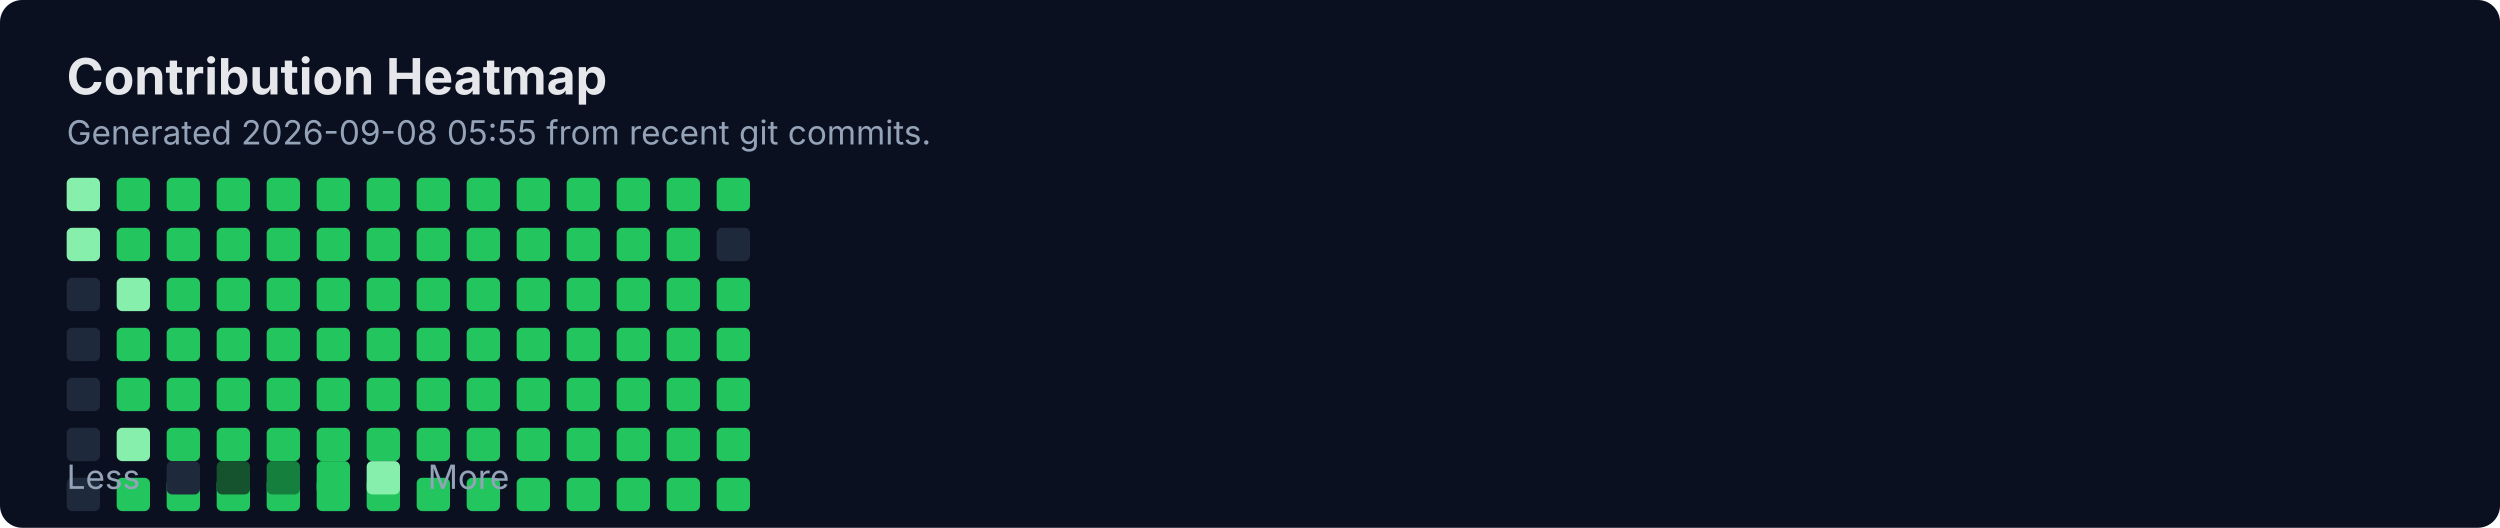
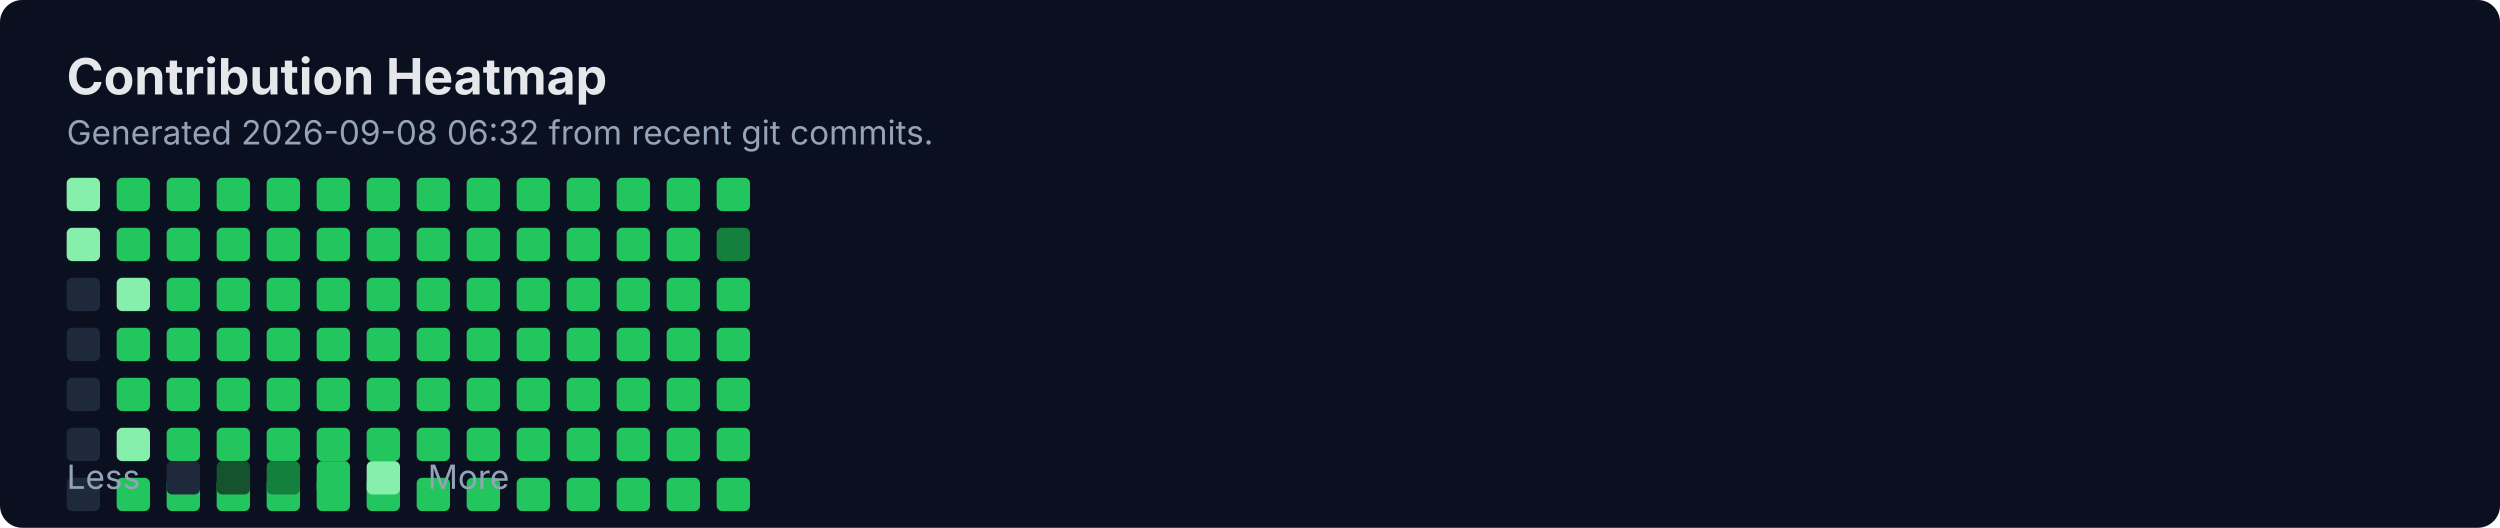
<svg xmlns="http://www.w3.org/2000/svg" width="900" height="190" viewBox="0 0 900 190" fill="none" role="img" aria-labelledby="title">
  <rect width="900" height="190" rx="8" fill="#0B1020" />
  <text x="24" y="34" fill="#E5E7EB" font-family="Inter, Segoe UI, Arial" font-size="18" font-weight="700">Contribution Heatmap</text>
-   <text x="24" y="52" fill="#94A3B8" font-family="Inter, Segoe UI, Arial" font-size="12">Generated 2026-09-08 05:55 from recent git commits.</text>
+   <text x="24" y="52" fill="#94A3B8" font-family="Inter, Segoe UI, Arial" font-size="12">Generated 2026-09-08 06:32 from recent git commits.</text>
  <rect x="24" y="100" width="12" height="12" rx="2" fill="#1E293B" />
  <rect x="24" y="118" width="12" height="12" rx="2" fill="#1E293B" />
  <rect x="24" y="136" width="12" height="12" rx="2" fill="#1E293B" />
  <rect x="24" y="154" width="12" height="12" rx="2" fill="#1E293B" />
  <rect x="24" y="172" width="12" height="12" rx="2" fill="#1E293B" />
  <rect x="24" y="64" width="12" height="12" rx="2" fill="#86EFAC" />
  <rect x="24" y="82" width="12" height="12" rx="2" fill="#86EFAC" />
  <rect x="42" y="100" width="12" height="12" rx="2" fill="#86EFAC" />
  <rect x="42" y="118" width="12" height="12" rx="2" fill="#22C55E" />
  <rect x="42" y="136" width="12" height="12" rx="2" fill="#22C55E" />
  <rect x="42" y="154" width="12" height="12" rx="2" fill="#86EFAC" />
  <rect x="42" y="172" width="12" height="12" rx="2" fill="#22C55E" />
  <rect x="42" y="64" width="12" height="12" rx="2" fill="#22C55E" />
  <rect x="42" y="82" width="12" height="12" rx="2" fill="#22C55E" />
  <rect x="60" y="100" width="12" height="12" rx="2" fill="#22C55E" />
  <rect x="60" y="118" width="12" height="12" rx="2" fill="#22C55E" />
  <rect x="60" y="136" width="12" height="12" rx="2" fill="#22C55E" />
  <rect x="60" y="154" width="12" height="12" rx="2" fill="#22C55E" />
  <rect x="60" y="172" width="12" height="12" rx="2" fill="#22C55E" />
  <rect x="60" y="64" width="12" height="12" rx="2" fill="#22C55E" />
  <rect x="60" y="82" width="12" height="12" rx="2" fill="#22C55E" />
  <rect x="78" y="100" width="12" height="12" rx="2" fill="#22C55E" />
  <rect x="78" y="118" width="12" height="12" rx="2" fill="#22C55E" />
  <rect x="78" y="136" width="12" height="12" rx="2" fill="#22C55E" />
  <rect x="78" y="154" width="12" height="12" rx="2" fill="#22C55E" />
  <rect x="78" y="172" width="12" height="12" rx="2" fill="#22C55E" />
  <rect x="78" y="64" width="12" height="12" rx="2" fill="#22C55E" />
  <rect x="78" y="82" width="12" height="12" rx="2" fill="#22C55E" />
  <rect x="96" y="100" width="12" height="12" rx="2" fill="#22C55E" />
  <rect x="96" y="118" width="12" height="12" rx="2" fill="#22C55E" />
  <rect x="96" y="136" width="12" height="12" rx="2" fill="#22C55E" />
  <rect x="96" y="154" width="12" height="12" rx="2" fill="#22C55E" />
  <rect x="96" y="172" width="12" height="12" rx="2" fill="#22C55E" />
  <rect x="96" y="64" width="12" height="12" rx="2" fill="#22C55E" />
  <rect x="96" y="82" width="12" height="12" rx="2" fill="#22C55E" />
  <rect x="114" y="100" width="12" height="12" rx="2" fill="#22C55E" />
  <rect x="114" y="118" width="12" height="12" rx="2" fill="#22C55E" />
  <rect x="114" y="136" width="12" height="12" rx="2" fill="#22C55E" />
  <rect x="114" y="154" width="12" height="12" rx="2" fill="#22C55E" />
  <rect x="114" y="172" width="12" height="12" rx="2" fill="#22C55E" />
  <rect x="114" y="64" width="12" height="12" rx="2" fill="#22C55E" />
  <rect x="114" y="82" width="12" height="12" rx="2" fill="#22C55E" />
  <rect x="132" y="100" width="12" height="12" rx="2" fill="#22C55E" />
  <rect x="132" y="118" width="12" height="12" rx="2" fill="#22C55E" />
  <rect x="132" y="136" width="12" height="12" rx="2" fill="#22C55E" />
  <rect x="132" y="154" width="12" height="12" rx="2" fill="#22C55E" />
  <rect x="132" y="172" width="12" height="12" rx="2" fill="#22C55E" />
  <rect x="132" y="64" width="12" height="12" rx="2" fill="#22C55E" />
  <rect x="132" y="82" width="12" height="12" rx="2" fill="#22C55E" />
  <rect x="150" y="100" width="12" height="12" rx="2" fill="#22C55E" />
  <rect x="150" y="118" width="12" height="12" rx="2" fill="#22C55E" />
  <rect x="150" y="136" width="12" height="12" rx="2" fill="#22C55E" />
  <rect x="150" y="154" width="12" height="12" rx="2" fill="#22C55E" />
  <rect x="150" y="172" width="12" height="12" rx="2" fill="#22C55E" />
  <rect x="150" y="64" width="12" height="12" rx="2" fill="#22C55E" />
  <rect x="150" y="82" width="12" height="12" rx="2" fill="#22C55E" />
  <rect x="168" y="100" width="12" height="12" rx="2" fill="#22C55E" />
  <rect x="168" y="118" width="12" height="12" rx="2" fill="#22C55E" />
  <rect x="168" y="136" width="12" height="12" rx="2" fill="#22C55E" />
  <rect x="168" y="154" width="12" height="12" rx="2" fill="#22C55E" />
  <rect x="168" y="172" width="12" height="12" rx="2" fill="#22C55E" />
  <rect x="168" y="64" width="12" height="12" rx="2" fill="#22C55E" />
  <rect x="168" y="82" width="12" height="12" rx="2" fill="#22C55E" />
  <rect x="186" y="100" width="12" height="12" rx="2" fill="#22C55E" />
  <rect x="186" y="118" width="12" height="12" rx="2" fill="#22C55E" />
  <rect x="186" y="136" width="12" height="12" rx="2" fill="#22C55E" />
  <rect x="186" y="154" width="12" height="12" rx="2" fill="#22C55E" />
  <rect x="186" y="172" width="12" height="12" rx="2" fill="#22C55E" />
  <rect x="186" y="64" width="12" height="12" rx="2" fill="#22C55E" />
  <rect x="186" y="82" width="12" height="12" rx="2" fill="#22C55E" />
  <rect x="204" y="100" width="12" height="12" rx="2" fill="#22C55E" />
  <rect x="204" y="118" width="12" height="12" rx="2" fill="#22C55E" />
  <rect x="204" y="136" width="12" height="12" rx="2" fill="#22C55E" />
  <rect x="204" y="154" width="12" height="12" rx="2" fill="#22C55E" />
  <rect x="204" y="172" width="12" height="12" rx="2" fill="#22C55E" />
  <rect x="204" y="64" width="12" height="12" rx="2" fill="#22C55E" />
  <rect x="204" y="82" width="12" height="12" rx="2" fill="#22C55E" />
  <rect x="222" y="100" width="12" height="12" rx="2" fill="#22C55E" />
  <rect x="222" y="118" width="12" height="12" rx="2" fill="#22C55E" />
  <rect x="222" y="136" width="12" height="12" rx="2" fill="#22C55E" />
  <rect x="222" y="154" width="12" height="12" rx="2" fill="#22C55E" />
  <rect x="222" y="172" width="12" height="12" rx="2" fill="#22C55E" />
  <rect x="222" y="64" width="12" height="12" rx="2" fill="#22C55E" />
  <rect x="222" y="82" width="12" height="12" rx="2" fill="#22C55E" />
  <rect x="240" y="100" width="12" height="12" rx="2" fill="#22C55E" />
  <rect x="240" y="118" width="12" height="12" rx="2" fill="#22C55E" />
  <rect x="240" y="136" width="12" height="12" rx="2" fill="#22C55E" />
  <rect x="240" y="154" width="12" height="12" rx="2" fill="#22C55E" />
  <rect x="240" y="172" width="12" height="12" rx="2" fill="#22C55E" />
  <rect x="240" y="64" width="12" height="12" rx="2" fill="#22C55E" />
  <rect x="240" y="82" width="12" height="12" rx="2" fill="#22C55E" />
  <rect x="258" y="100" width="12" height="12" rx="2" fill="#22C55E" />
  <rect x="258" y="118" width="12" height="12" rx="2" fill="#22C55E" />
  <rect x="258" y="136" width="12" height="12" rx="2" fill="#22C55E" />
  <rect x="258" y="154" width="12" height="12" rx="2" fill="#22C55E" />
  <rect x="258" y="172" width="12" height="12" rx="2" fill="#22C55E" />
  <rect x="258" y="64" width="12" height="12" rx="2" fill="#22C55E" />
-   <rect x="258" y="82" width="12" height="12" rx="2" fill="#1E293B" />
+   <rect x="258" y="82" width="12" height="12" rx="2" fill="#15803D" />
  <text x="24" y="176" fill="#94A3B8" font-family="Inter, Segoe UI, Arial" font-size="12">Less</text>
  <rect x="60" y="166" width="12" height="12" rx="2" fill="#1E293B" />
  <rect x="78" y="166" width="12" height="12" rx="2" fill="#14532D" />
  <rect x="96" y="166" width="12" height="12" rx="2" fill="#15803D" />
  <rect x="114" y="166" width="12" height="12" rx="2" fill="#22C55E" />
  <rect x="132" y="166" width="12" height="12" rx="2" fill="#86EFAC" />
  <text x="154" y="176" fill="#94A3B8" font-family="Inter, Segoe UI, Arial" font-size="12">More</text>
</svg>
